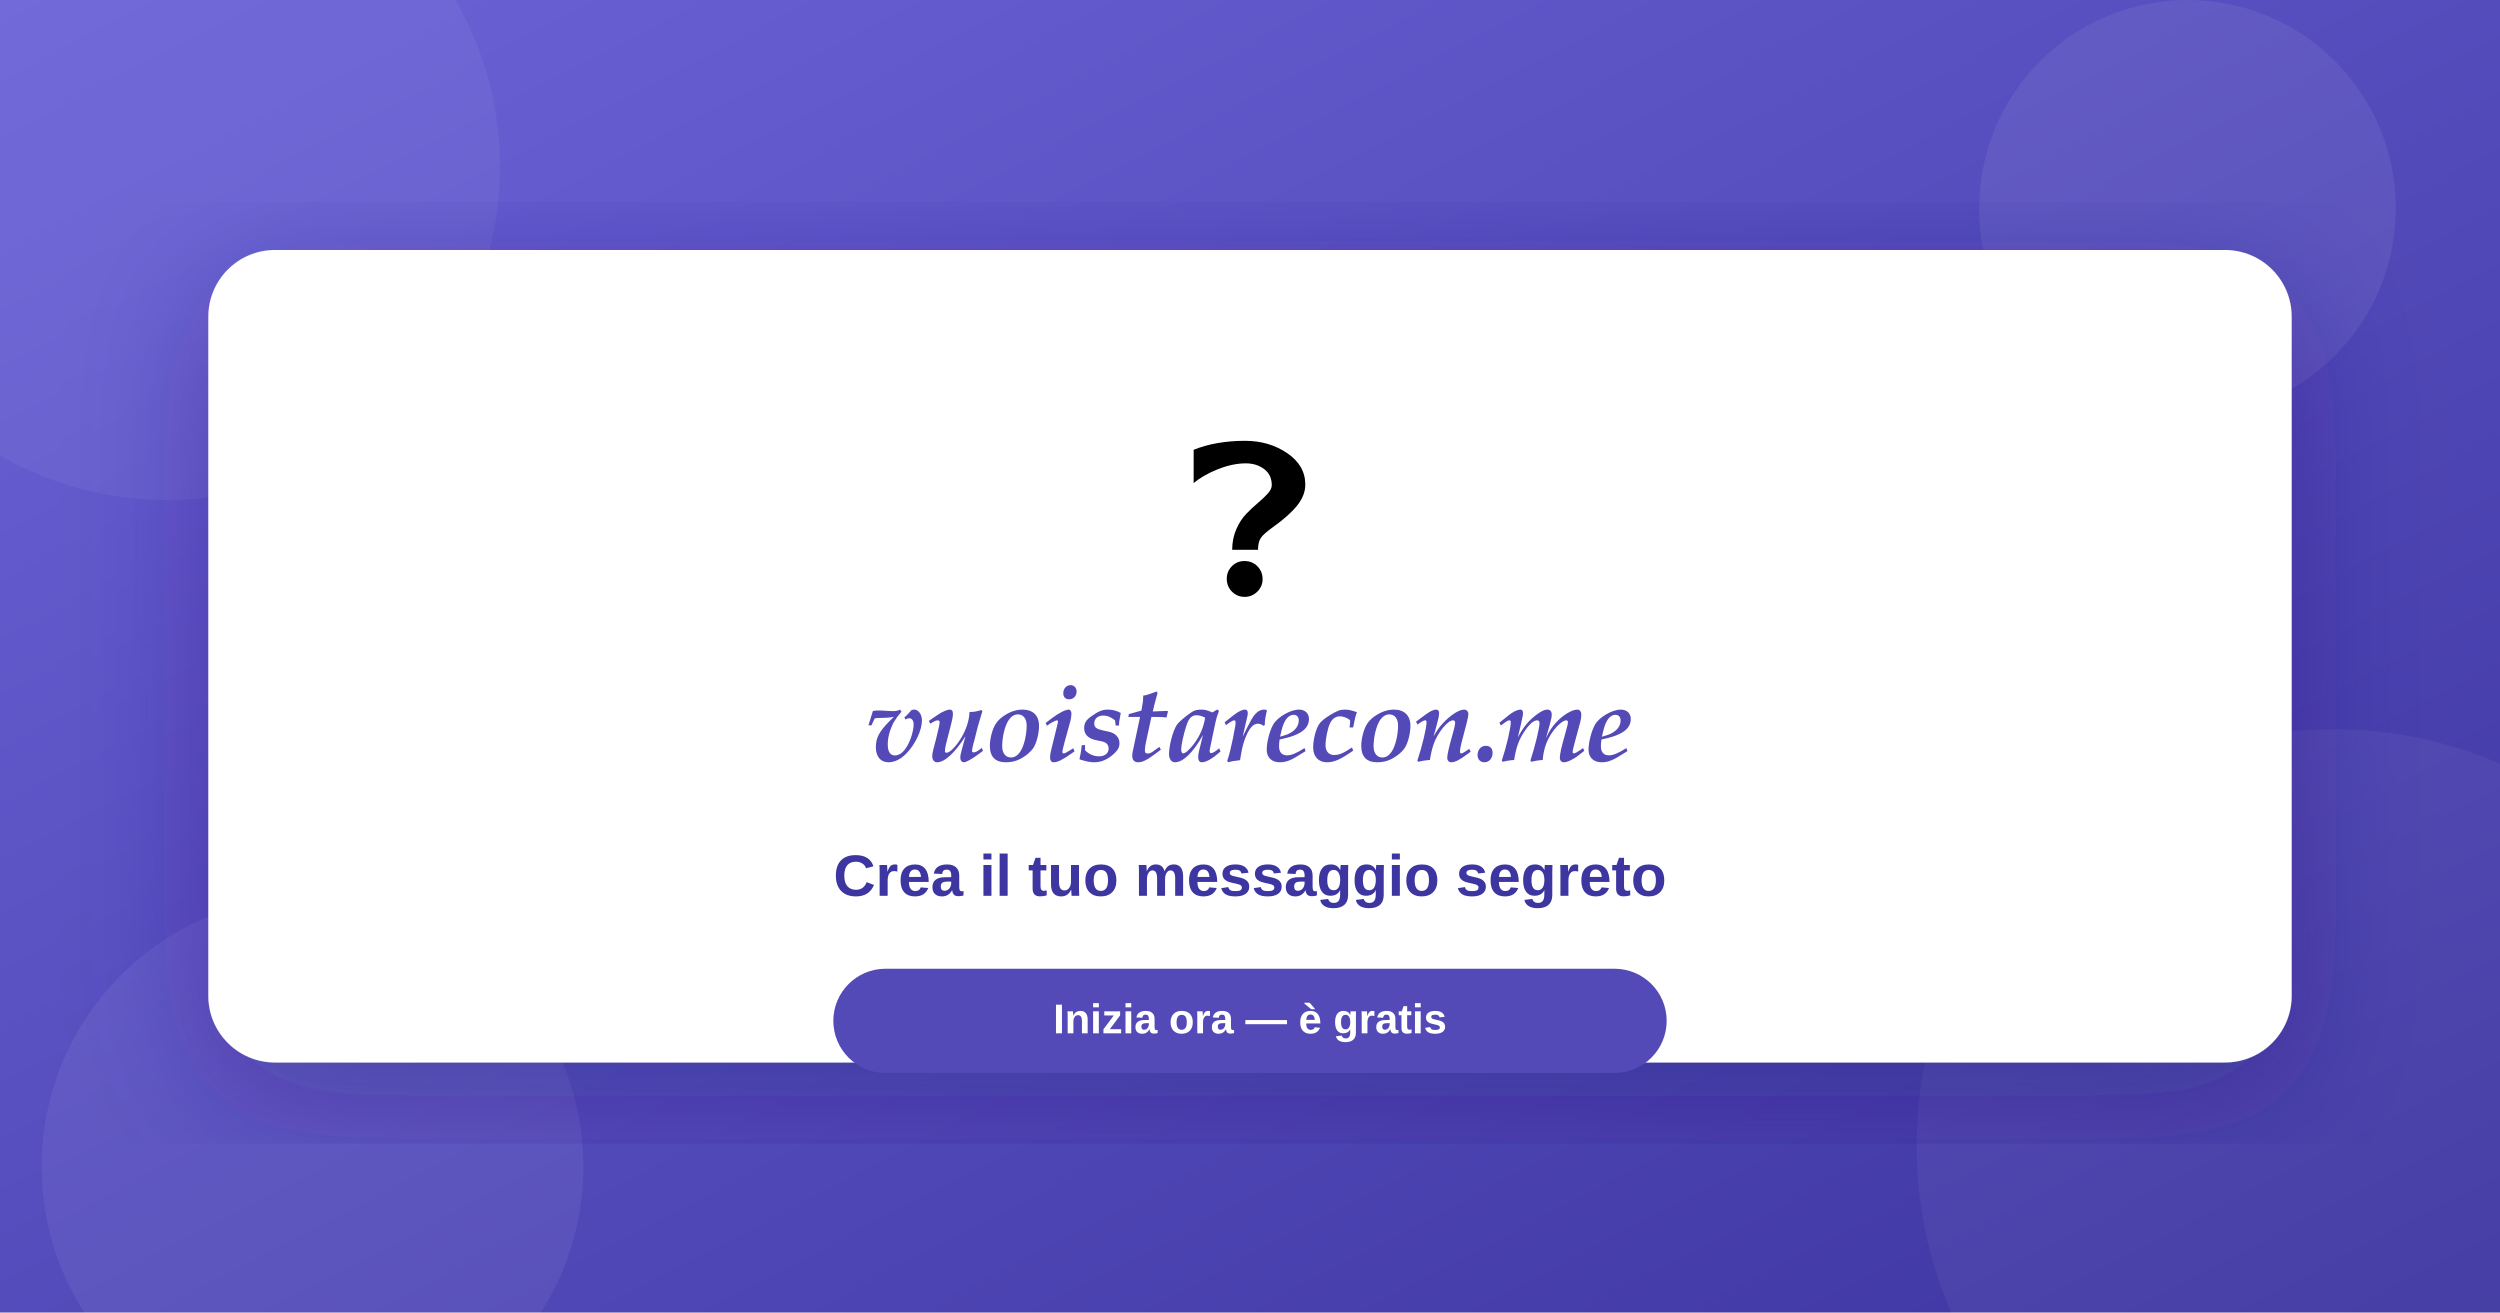
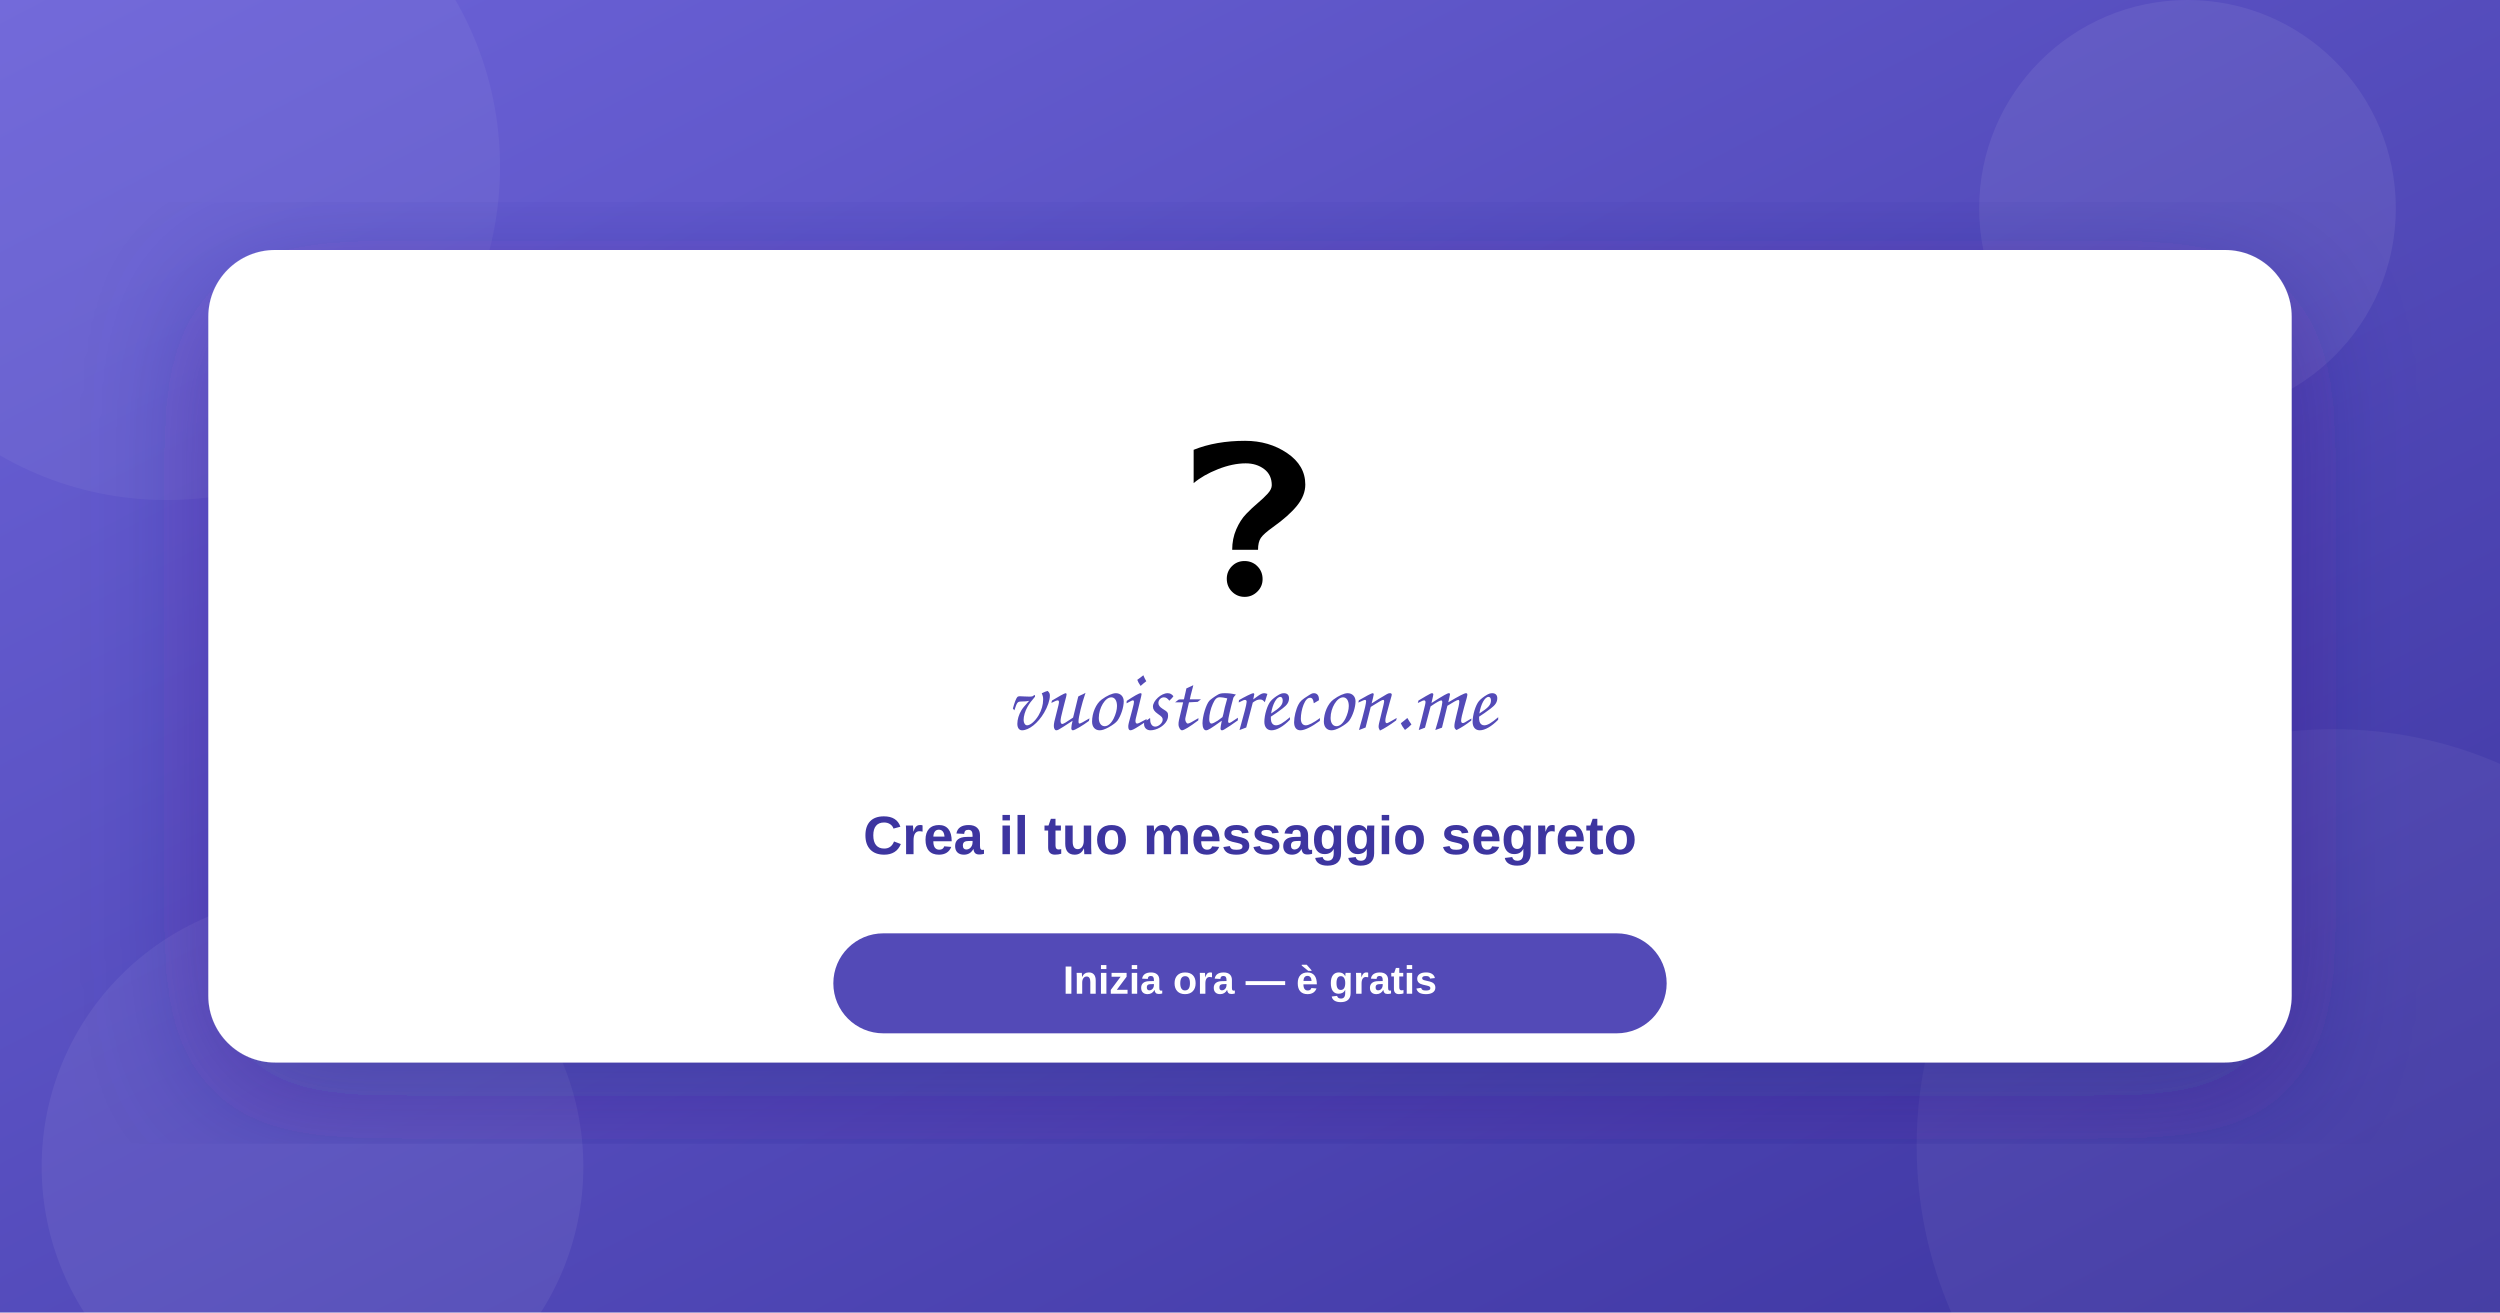
<svg xmlns="http://www.w3.org/2000/svg" viewBox="0 0 1200 630" width="1200" height="630">
  <defs>
    <linearGradient id="bg" x1="0%" y1="0%" x2="100%" y2="100%">
      <stop offset="0%" stop-color="#6c63d8" />
      <stop offset="100%" stop-color="#3d35a0" />
    </linearGradient>
    <filter id="glow">
      <feGaussianBlur stdDeviation="32" result="blur" />
      <feMerge>
        <feMergeNode in="blur" />
        <feMergeNode in="SourceGraphic" />
      </feMerge>
    </filter>
    <filter id="cardshadow">
      <feDropShadow dx="0" dy="16" stdDeviation="32" flood-color="#2a2480" flood-opacity="0.35" />
    </filter>
  </defs>
  <rect width="1200" height="630" fill="url(#bg)" />
  <circle cx="80" cy="80" r="160" fill="#ffffff" opacity="0.05" />
  <circle cx="1120" cy="550" r="200" fill="#ffffff" opacity="0.05" />
  <circle cx="1050" cy="100" r="100" fill="#ffffff" opacity="0.07" />
  <circle cx="150" cy="560" r="130" fill="#ffffff" opacity="0.06" />
  <rect x="100" y="120" width="1000" height="390" rx="32" fill="white" filter="url(#cardshadow)" />
  <text x="600" y="285" text-anchor="middle" font-size="100">❓</text>
-   <text x="600" y="365" text-anchor="middle" font-family="Georgia, 'Palatino Linotype', serif" font-size="52" font-weight="bold" font-style="italic" fill="#534ab7" letter-spacing="-1">vuoistarecon.me</text>
-   <text x="600" y="430" text-anchor="middle" font-family="system-ui, -apple-system, Arial, sans-serif" font-size="28" font-weight="600" fill="#3d35a0">Crea il tuo messaggio segreto</text>
-   <rect x="400" y="465" width="400" height="50" rx="25" fill="#534ab7" />
-   <text x="600" y="496" text-anchor="middle" font-family="system-ui, -apple-system, Arial, sans-serif" font-size="20" font-weight="700" fill="white">Inizia ora — è gratis</text>
+   <text x="600" y="350" text-anchor="middle" font-family="Pacifico, Georgia, cursive" font-size="42" font-weight="400" fill="#534ab7">vuoistarecon.me</text>
+   <text x="600" y="410" text-anchor="middle" font-family="system-ui, -apple-system, Arial, sans-serif" font-size="26" font-weight="600" fill="#3d35a0">Crea il tuo messaggio segreto</text>
+   <rect x="400" y="448" width="400" height="48" rx="24" fill="#534ab7" />
+   <text x="600" y="477" text-anchor="middle" font-family="system-ui, -apple-system, Arial, sans-serif" font-size="19" font-weight="700" fill="white">Inizia ora — è gratis</text>
</svg>
